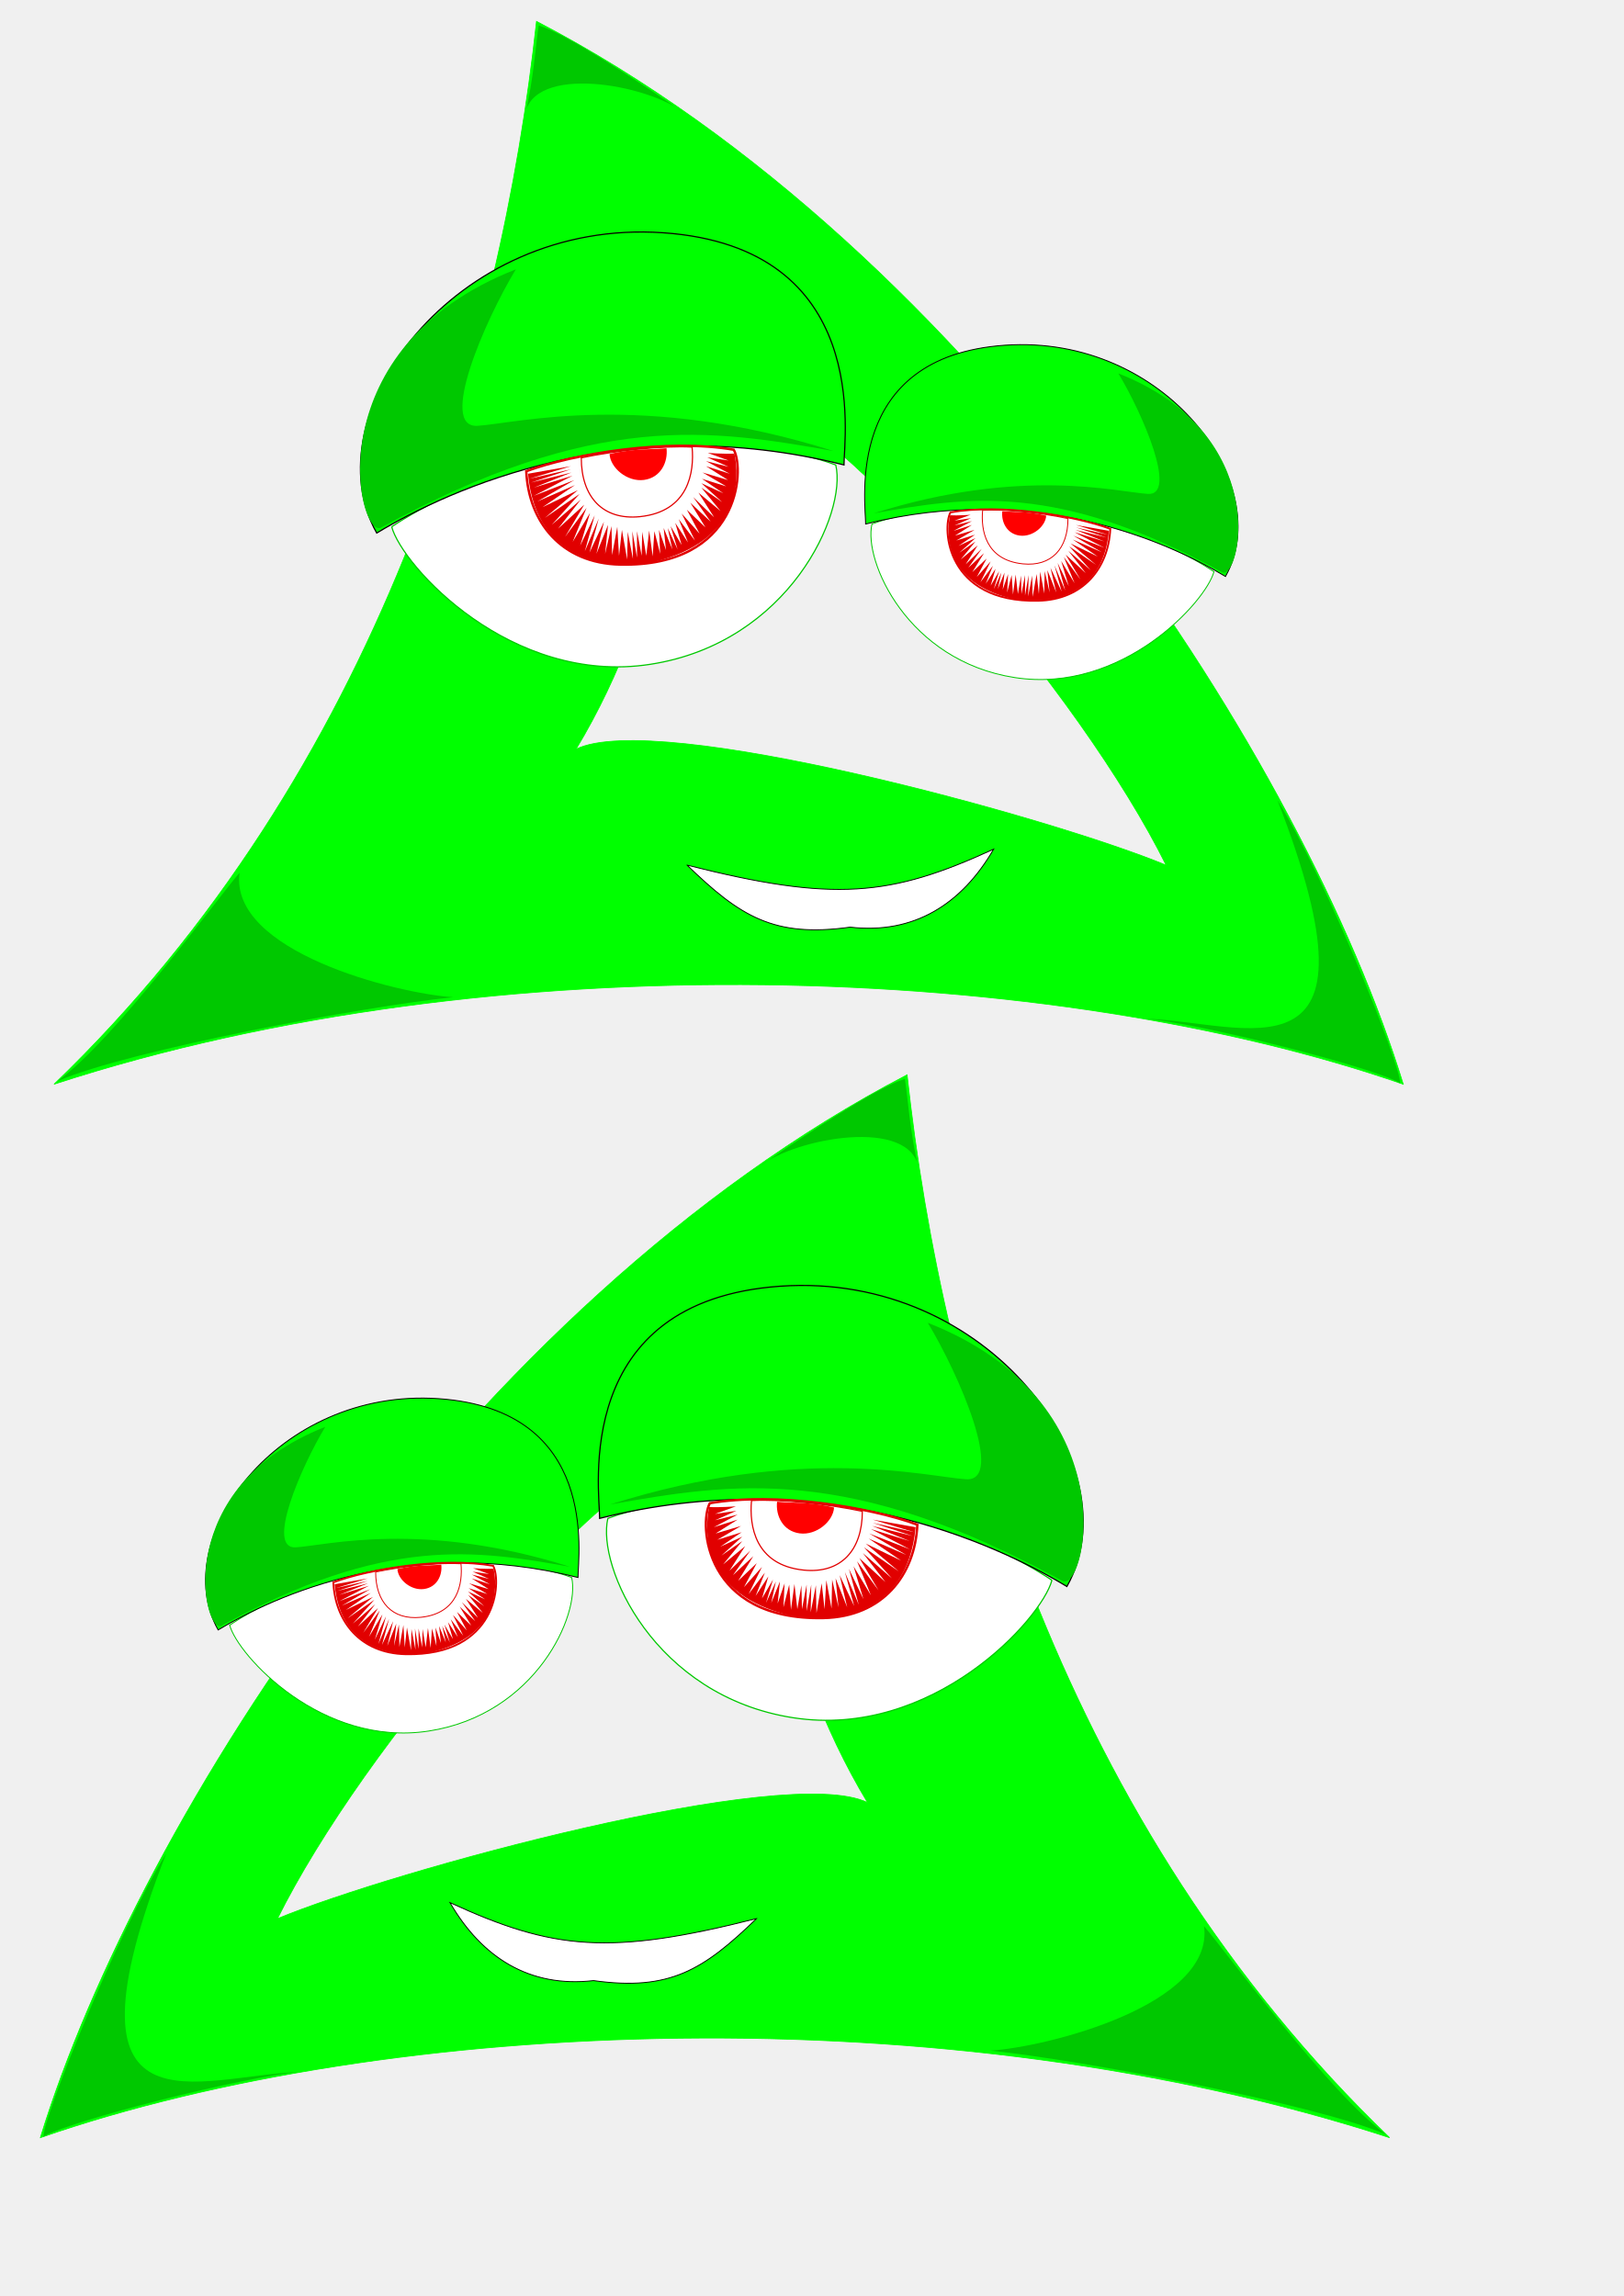
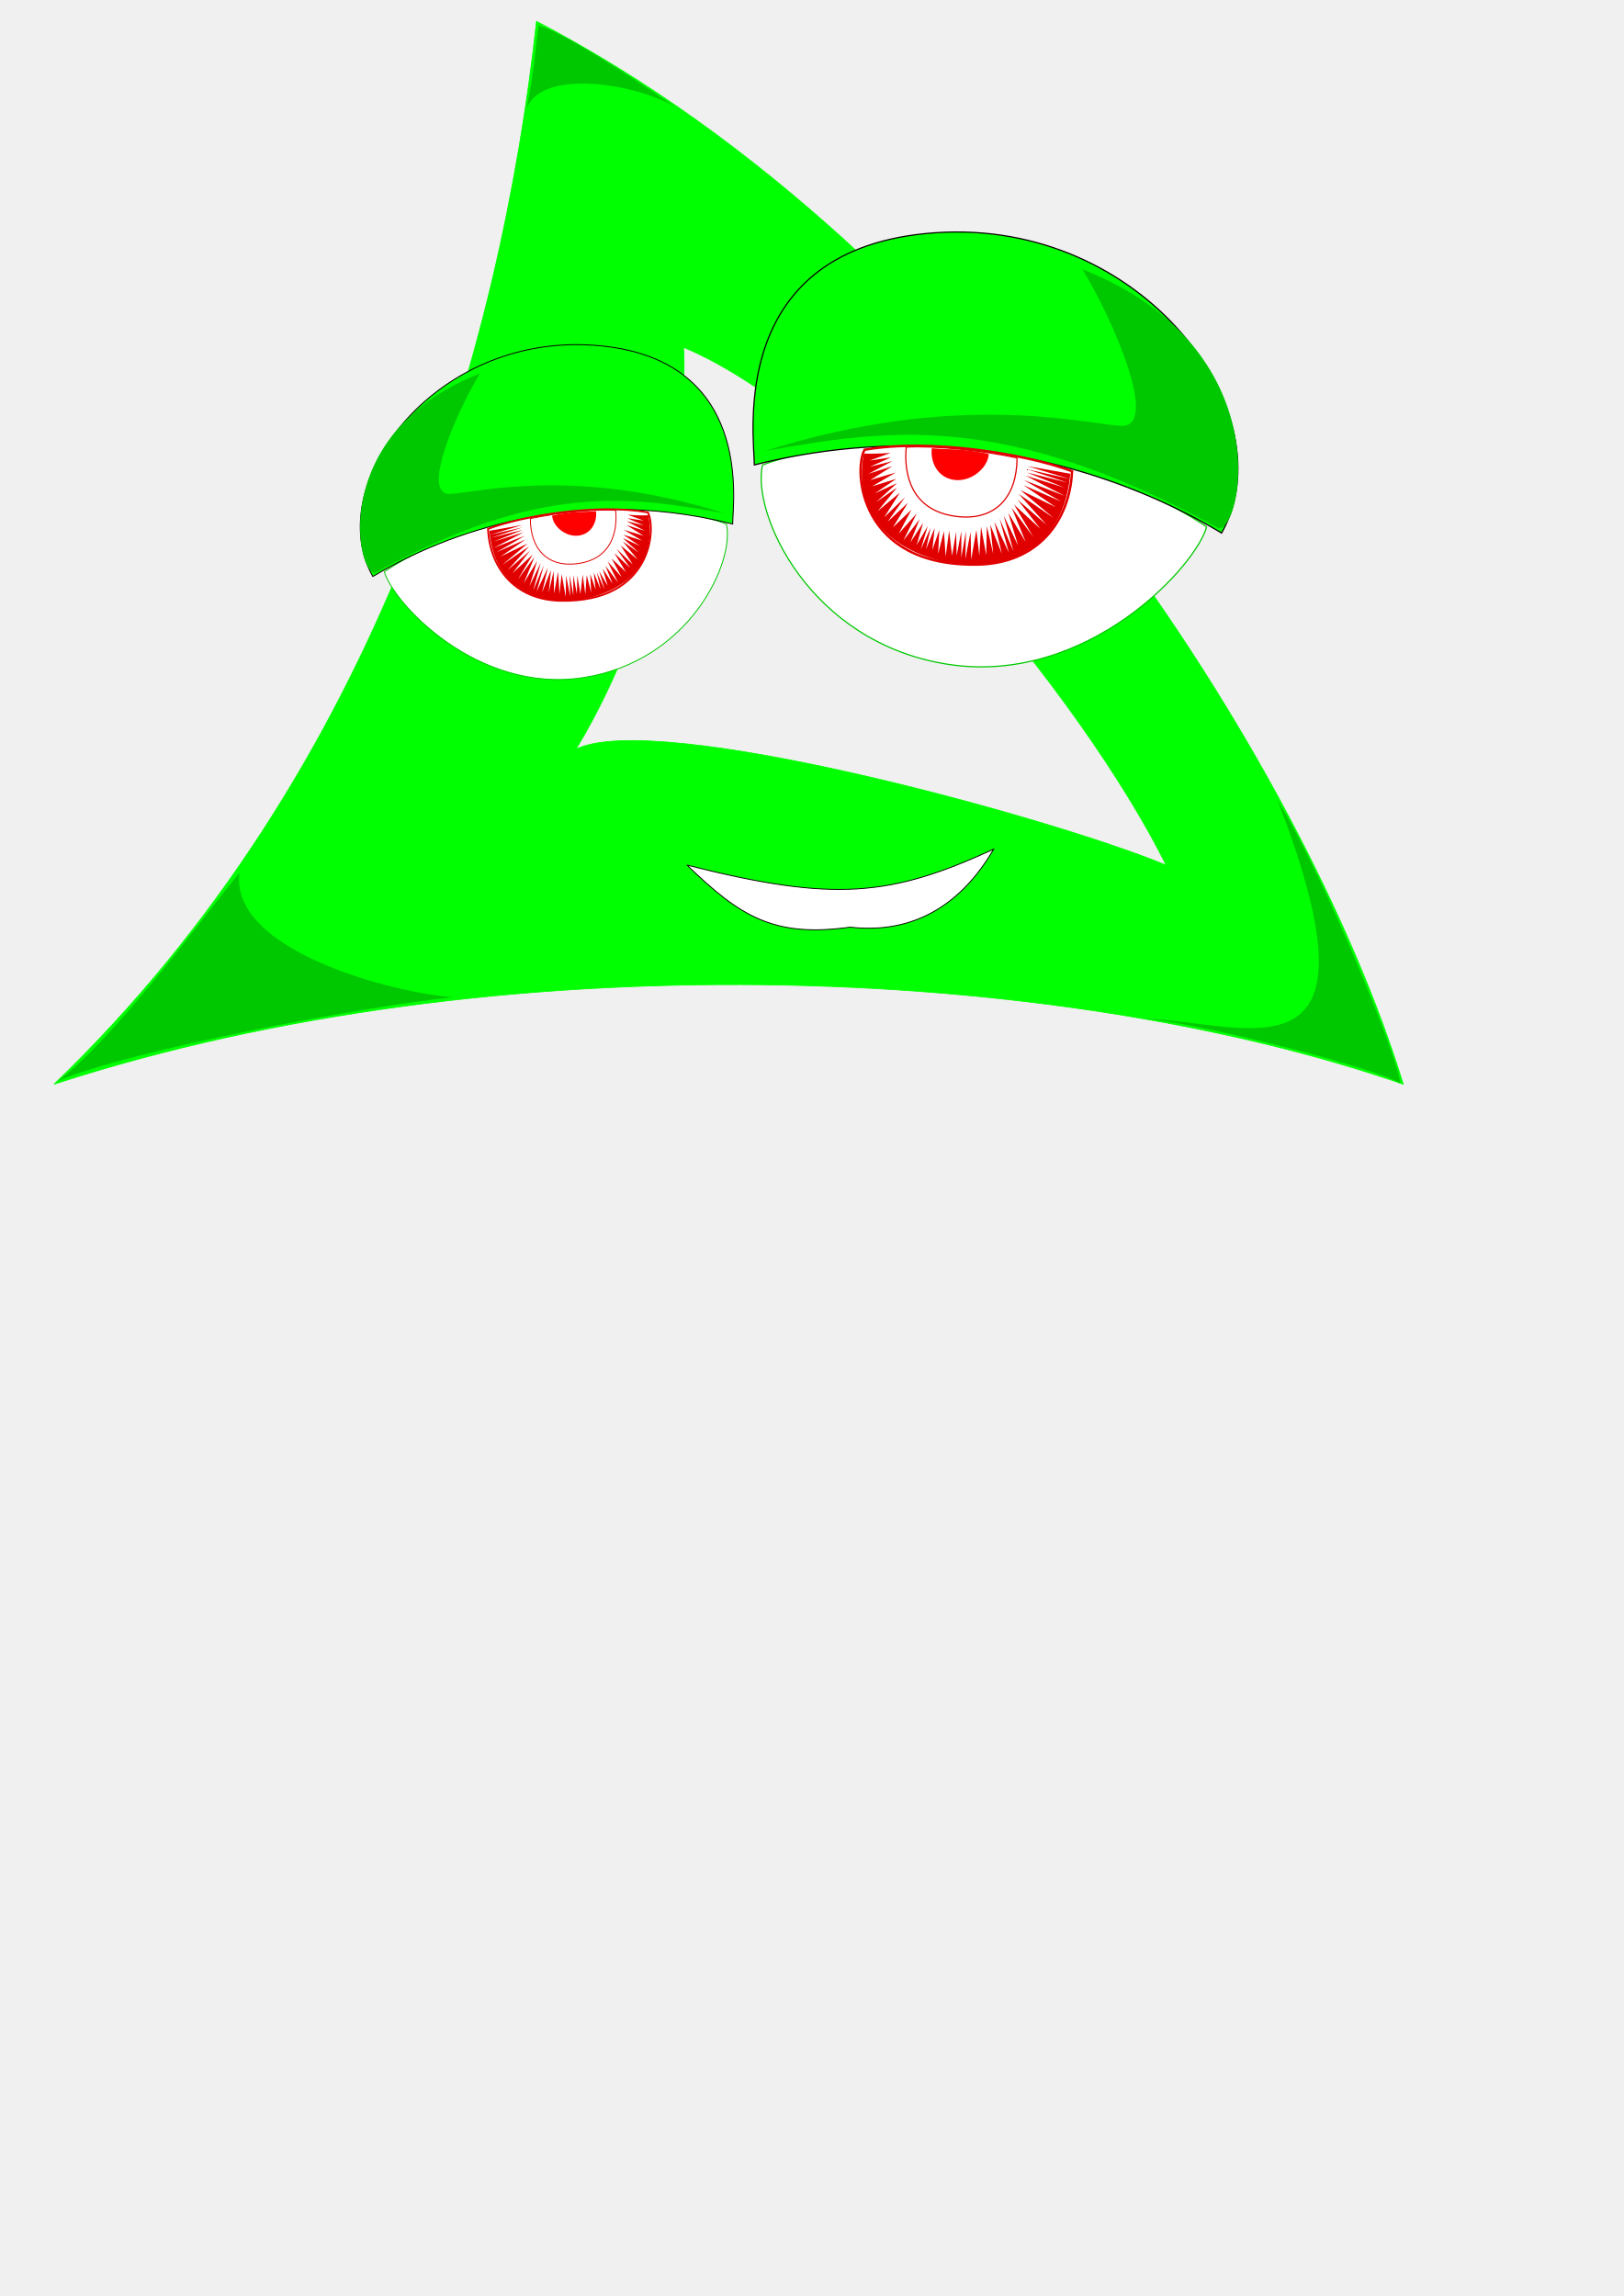
<svg xmlns="http://www.w3.org/2000/svg" id="svg3955" height="297mm" width="210mm" version="1.1">
  <defs id="defs27" />
-   <g id="layer1" transform="matrix(0.3573356,0,0,0.3573356,-328.4288,673.1762)">
-     <path id="path3963" d="m 2160,-413.34 c -602.4,314.05 -1051.4,1017.1 -1185.7,1454.2 477.1,-165.68 1240,-197.11 1845.7,0 C 2374.3,612.29 2208.6,32.36 2160,-413.34 z m -201.2,446 c -5.9,102.59 23.2,344.55 147.1,549.75 -110.4,-54.21 -648.5,92.93 -807.2,158.75 114.2,-230.36 429.7,-611.71 660.1,-708.5 z" style="fill:#00ff00;stroke:#00ff00;stroke-width:1px" />
-     <g id="g4576" transform="matrix(0.80066,0,0,0.80066,1210.9,482.71)">
-       <g id="g7">
-         <path id="path3904" d="M 1432.8,-255.45 C 1415,-188.61 1228.8,16.23 991.07,-20.43 753.35,-57.083 654.8,-279.09 674.11,-361.09 c 150.55,-58.215 526.94,-49.591 758.71,105.65 z" style="fill:#ffffff;stroke:#00c800;stroke-width:2.046px" />
-         <path id="path3906" d="m 1458.4,-244.75 c 112.92,-200.52 -131.43,-537.97 -489.3,-513.16 -357.87,24.816 -309.03,349.29 -309.03,396.73 376.39,-94.869 673.53,40.966 798.33,116.43 z" style="fill:#00ff00;stroke:#080000;stroke-width:2.046px" />
-         <path id="path3908" d="m 1220.7,-695.38 c 53.486,88.401 132.73,271.67 65.372,267.36 -67.353,-4.312 -281.3,-60.371 -608.16,43.122 208,-36.654 407.67,-70.082 774.56,131.52 40.692,10.354 108.95,-308.32 -231.77,-442 z" style="fill:#00c800" />
-       </g>
-       <path id="path3910" d="m 1202.9,-350.4 c -3.962,86.245 -59.448,157.42 -160.46,159.55 -204.04,4.312 -213.13,-160.62 -194.14,-196.21 111.33,-19.613 273.38,6.468 354.6,36.654 z" style="fill:none;stroke:#e10000;stroke-width:4.092" />
-       <path id="path3912" d="m 1108.9,-373.24 c 0,66.84 -36.818,106.92 -100.21,100.46 -83.201,-8.624 -93.106,-75.726 -89.144,-118.85 48.474,-2.907 131.78,6.11 189.35,18.392 z" style="fill:none;stroke:#e10000;stroke-width:2.046px" />
-       <path id="path3914" d="m 1199.9,-346.09 -73.296,-12.937 71.315,21.561 -71.315,-16.171 68.344,22.639 -69.334,-17.249 64.382,25.873 -66.363,-20.483 66.363,34.498 -69.334,-26.951 63.391,36.654 -64.382,-28.029 55.467,37.732 -60.42,-29.108 56.458,47.435 -59.429,-40.966 47.544,52.825 -49.524,-43.122 38.629,49.591 -44.572,-40.966 32.686,54.981 -36.648,-49.591 23.772,58.215 -29.715,-49.591 16.838,56.059 -24.762,-51.747 16.838,61.449 -23.772,-56.059 15.848,58.215 -24.762,-52.825 12.876,54.981 -19.81,-49.591 4.952,49.591 -10.895,-47.435 -0.991,49.591 -8.914,-48.513 -2.971,49.591 -4.952,-44.2 -8.914,50.669 -0.991,-47.435 -8.914,46.356 0.99,-47.435 -7.924,45.278 v -45.278 l -7.924,42.044 -0.991,-40.966 -6.933,40.966 -4.952,-43.122 -5.943,44.2 -2.971,-43.122 -9.905,38.81 1.981,-40.966 -11.886,34.498 3.962,-37.732 -14.857,36.654 7.924,-36.654 -16.838,36.654 11.886,-39.888 -18.819,32.342 10.895,-37.732 -21.791,33.42 15.848,-39.888 -27.734,36.654 22.781,-46.356 -30.705,34.498 21.791,-40.966 -31.696,30.186 25.753,-42.044 -34.667,32.342 29.715,-42.044 -35.658,34.498 26.743,-42.044 -37.639,31.264 32.686,-39.888 -35.658,24.795 35.658,-32.342 -37.639,17.249 36.648,-24.795 -41.601,12.937 40.61,-23.717 -43.582,12.937 37.639,-23.717 -40.61,12.937 40.61,-21.561 -38.629,9.703 36.648,-16.171 -36.648,5.39 35.658,-12.937 c 0,0 -29.715,2.156 -45.563,1.078 -8.914,40.966 -12.876,149.85 138.67,185.43 64.382,12.937 200.08,6.468 213.95,-150.93 z" style="fill:#e10000" />
-       <path id="path3916" d="m 1060.6,-379.74 c -1.401,23.631 -30.116,48.025 -58.832,44.213 -28.716,-3.812 -41.323,-30.492 -38.521,-54.123 20.311,2.287 56.731,0 97.353,9.91 z" style="fill:#ff0000" />
-     </g>
-     <g id="g4567" transform="matrix(0.61658,0,0,0.61658,1499.4,468.9)">
-       <g id="g17">
-         <path id="path4544" d="m -431.61,-209.73 c 17.829,66.84 204.04,271.67 441.76,235.02 237.72,-36.658 336.27,-258.66 316.96,-340.67 -150.55,-58.215 -526.94,-49.591 -758.71,105.65 z" style="fill:#ffffff;stroke:#00c800;stroke-width:2.046px" />
-         <path id="path4546" d="m -457.2,-199.04 c -112.92,-200.52 131.43,-537.97 489.3,-513.16 357.87,24.816 309.03,349.29 309.03,396.73 -376.39,-94.869 -673.53,40.966 -798.33,116.43 z" style="fill:#00ff00;stroke:#080000;stroke-width:2.046px" />
-         <path id="path4548" d="m -219.48,-649.66 c -53.486,88.401 -132.73,271.67 -65.372,267.36 67.353,-4.312 281.3,-60.371 608.16,43.122 -208,-36.654 -407.67,-70.082 -774.56,131.52 -40.692,10.354 -108.95,-308.32 231.77,-442 z" style="fill:#00c800" />
-       </g>
-       <path id="path4550" d="m -201.65,-304.69 c 3.962,86.245 59.448,157.42 160.46,159.55 204.04,4.312 213.13,-160.62 194.14,-196.21 -111.33,-19.613 -273.38,6.468 -354.6,36.654 z" style="fill:none;stroke:#e10000;stroke-width:4.092" />
-       <path id="path4552" d="m -107.73,-327.52 c 0,66.84 36.818,106.92 100.21,100.46 83.201,-8.624 93.106,-75.726 89.144,-118.85 -48.474,-2.907 -131.78,6.11 -189.35,18.392 z" style="fill:none;stroke:#e10000;stroke-width:2.046px" />
-       <path id="path4554" d="m -198.68,-300.37 73.296,-12.937 -71.315,21.561 71.315,-16.171 -68.344,22.639 69.334,-17.249 -64.382,25.873 66.363,-20.483 -66.363,34.498 69.334,-26.951 -63.391,36.654 64.382,-28.029 -55.467,37.732 60.42,-29.108 -56.458,47.435 59.429,-40.966 -47.544,52.825 49.524,-43.122 -38.629,49.591 44.572,-40.966 -32.686,54.981 36.648,-49.591 -23.772,58.215 29.715,-49.591 -16.838,56.059 24.762,-51.747 -16.838,61.449 23.772,-56.059 -15.848,58.215 24.762,-52.825 -12.876,54.981 19.81,-49.591 -4.952,49.591 10.895,-47.435 0.991,49.591 8.914,-48.513 2.971,49.591 4.952,-44.2 8.914,50.669 0.991,-47.435 8.914,46.356 -0.99,-47.435 7.924,45.278 v -45.278 l 7.924,42.044 0.991,-40.966 6.933,40.966 4.952,-43.122 5.943,44.2 2.971,-43.122 9.905,38.81 -1.981,-40.966 11.886,34.498 -3.962,-37.732 14.857,36.654 -7.924,-36.654 16.838,36.654 -11.886,-39.888 18.819,32.342 -10.895,-37.732 21.791,33.42 -15.848,-39.888 27.734,36.654 -22.781,-46.356 30.705,34.498 -21.791,-40.966 31.696,30.186 -25.753,-42.044 34.667,32.342 -29.715,-42.044 35.658,34.498 -26.743,-42.044 37.639,31.264 -32.686,-39.888 35.658,24.795 -35.658,-32.342 37.639,17.249 -36.648,-24.795 41.601,12.937 -40.61,-23.717 43.582,12.937 -37.639,-23.717 40.61,12.937 -40.61,-21.561 38.629,9.703 -36.648,-16.171 36.648,5.39 -35.658,-12.937 c 0,0 29.715,2.156 45.563,1.078 8.914,40.966 12.876,149.85 -138.67,185.43 -64.382,12.937 -200.08,6.468 -213.95,-150.93 z" style="fill:#e10000" />
-       <path id="path4556" d="m -59.421,-334.02 c 1.401,23.631 30.116,48.025 58.832,44.213 28.716,-3.812 41.323,-30.492 38.521,-54.123 -20.311,2.287 -56.731,0 -97.353,9.91 z" style="fill:#ff0000" />
-     </g>
-     <path id="path3934" d="m 1954,741.11 c -201.17,50.945 -278.07,43.069 -419.31,-21.814 43.628,75.137 109.02,116.74 196.33,106.65 104.22,14.543 150.27,-14.543 222.99,-84.832 z" style="fill:#ffffff;stroke:#080000;stroke-width:1.2" />
-   </g>
-   <path style="fill:#00c800;fill-opacity:1;stroke:none" d="m 81.236,906.216 c -55.589,142.994 15.878,108.14 65.563,106.783 -25.949,1.773 -114.428,24.261 -125.493,31.638 -0.894,-7.489 35.87,-99.465 59.93,-138.421 z" id="path3004" />
-   <path style="fill:#00c800;fill-opacity:1;stroke:none" d="m 484.175,1002.563 c 28.031,-1.844 109.544,-22.499 104.38,-60.858 11.434,13.278 61.227,81.881 88.889,101.798 -35.408,-15.122 -150.116,-36.515 -193.269,-40.941 z" id="path3006" />
-   <path style="fill:#00c800;fill-opacity:1;stroke:none" d="m 371.127,570.289 c 49.616,-33.865 63.916,-40.488 71.185,-42.785 1.291,7.008 2.423,26.676 6.823,44.076 -3.504,-25.634 -60.304,-15.307 -78.009,-1.291 z" id="path3008" />
  <g transform="matrix(-0.3573356,0,0,0.3573356,1034.099,158.143)" id="g3778">
    <path style="fill:#00ff00;stroke:#00ff00;stroke-width:1px" d="m 2160,-413.34 c -602.4,314.05 -1051.4,1017.1 -1185.7,1454.2 477.1,-165.68 1240,-197.11 1845.7,0 C 2374.3,612.29 2208.6,32.36 2160,-413.34 z m -201.2,446 c -5.9,102.59 23.2,344.55 147.1,549.75 -110.4,-54.21 -648.5,92.93 -807.2,158.75 114.2,-230.36 429.7,-611.71 660.1,-708.5 z" id="path3780" />
-     <g transform="matrix(0.80066,0,0,0.80066,1210.9,482.71)" id="g3782">
+     <g transform="matrix(-0.80066,0,0,0.80066,2390.491,482.71)" id="g3782">
      <g id="g3784">
        <path style="fill:#ffffff;stroke:#00c800;stroke-width:2.046px" d="M 1432.8,-255.45 C 1415,-188.61 1228.8,16.23 991.07,-20.43 753.35,-57.083 654.8,-279.09 674.11,-361.09 c 150.55,-58.215 526.94,-49.591 758.71,105.65 z" id="path3786" />
        <path style="fill:#00ff00;stroke:#080000;stroke-width:2.046px" d="m 1458.4,-244.75 c 112.92,-200.52 -131.43,-537.97 -489.3,-513.16 -357.87,24.816 -309.03,349.29 -309.03,396.73 376.39,-94.869 673.53,40.966 798.33,116.43 z" id="path3788" />
        <path style="fill:#00c800" d="m 1220.7,-695.38 c 53.486,88.401 132.73,271.67 65.372,267.36 -67.353,-4.312 -281.3,-60.371 -608.16,43.122 208,-36.654 407.67,-70.082 774.56,131.52 40.692,10.354 108.95,-308.32 -231.77,-442 z" id="path3790" />
      </g>
      <path style="fill:none;stroke:#e10000;stroke-width:4.092" d="m 1202.9,-350.4 c -3.962,86.245 -59.448,157.42 -160.46,159.55 -204.04,4.312 -213.13,-160.62 -194.14,-196.21 111.33,-19.613 273.38,6.468 354.6,36.654 z" id="path3792" />
      <path style="fill:none;stroke:#e10000;stroke-width:2.046px" d="m 1108.9,-373.24 c 0,66.84 -36.818,106.92 -100.21,100.46 -83.201,-8.624 -93.106,-75.726 -89.144,-118.85 48.474,-2.907 131.78,6.11 189.35,18.392 z" id="path3794" />
      <path style="fill:#e10000" d="m 1199.9,-346.09 -73.296,-12.937 71.315,21.561 -71.315,-16.171 68.344,22.639 -69.334,-17.249 64.382,25.873 -66.363,-20.483 66.363,34.498 -69.334,-26.951 63.391,36.654 -64.382,-28.029 55.467,37.732 -60.42,-29.108 56.458,47.435 -59.429,-40.966 47.544,52.825 -49.524,-43.122 38.629,49.591 -44.572,-40.966 32.686,54.981 -36.648,-49.591 23.772,58.215 -29.715,-49.591 16.838,56.059 -24.762,-51.747 16.838,61.449 -23.772,-56.059 15.848,58.215 -24.762,-52.825 12.876,54.981 -19.81,-49.591 4.952,49.591 -10.895,-47.435 -0.991,49.591 -8.914,-48.513 -2.971,49.591 -4.952,-44.2 -8.914,50.669 -0.991,-47.435 -8.914,46.356 0.99,-47.435 -7.924,45.278 v -45.278 l -7.924,42.044 -0.991,-40.966 -6.933,40.966 -4.952,-43.122 -5.943,44.2 -2.971,-43.122 -9.905,38.81 1.981,-40.966 -11.886,34.498 3.962,-37.732 -14.857,36.654 7.924,-36.654 -16.838,36.654 11.886,-39.888 -18.819,32.342 10.895,-37.732 -21.791,33.42 15.848,-39.888 -27.734,36.654 22.781,-46.356 -30.705,34.498 21.791,-40.966 -31.696,30.186 25.753,-42.044 -34.667,32.342 29.715,-42.044 -35.658,34.498 26.743,-42.044 -37.639,31.264 32.686,-39.888 -35.658,24.795 35.658,-32.342 -37.639,17.249 36.648,-24.795 -41.601,12.937 40.61,-23.717 -43.582,12.937 37.639,-23.717 -40.61,12.937 40.61,-21.561 -38.629,9.703 36.648,-16.171 -36.648,5.39 35.658,-12.937 c 0,0 -29.715,2.156 -45.563,1.078 -8.914,40.966 -12.876,149.85 138.67,185.43 64.382,12.937 200.08,6.468 213.95,-150.93 z" id="path3796" />
      <path style="fill:#ff0000" d="m 1060.6,-379.74 c -1.401,23.631 -30.116,48.025 -58.832,44.213 -28.716,-3.812 -41.323,-30.492 -38.521,-54.123 20.311,2.287 56.731,0 97.353,9.91 z" id="path3798" />
    </g>
-     <g transform="matrix(0.61658,0,0,0.61658,1499.4,468.9)" id="g3800">
+     <g transform="matrix(-0.61658,0,0,0.61658,2101.991,468.9)" id="g3800">
      <g id="g3802">
        <path style="fill:#ffffff;stroke:#00c800;stroke-width:2.046px" d="m -431.61,-209.73 c 17.829,66.84 204.04,271.67 441.76,235.02 237.72,-36.658 336.27,-258.66 316.96,-340.67 -150.55,-58.215 -526.94,-49.591 -758.71,105.65 z" id="path3804" />
        <path style="fill:#00ff00;stroke:#080000;stroke-width:2.046px" d="m -457.2,-199.04 c -112.92,-200.52 131.43,-537.97 489.3,-513.16 357.87,24.816 309.03,349.29 309.03,396.73 -376.39,-94.869 -673.53,40.966 -798.33,116.43 z" id="path3806" />
        <path style="fill:#00c800" d="m -219.48,-649.66 c -53.486,88.401 -132.73,271.67 -65.372,267.36 67.353,-4.312 281.3,-60.371 608.16,43.122 -208,-36.654 -407.67,-70.082 -774.56,131.52 -40.692,10.354 -108.95,-308.32 231.77,-442 z" id="path3808" />
      </g>
      <path style="fill:none;stroke:#e10000;stroke-width:4.092" d="m -201.65,-304.69 c 3.962,86.245 59.448,157.42 160.46,159.55 204.04,4.312 213.13,-160.62 194.14,-196.21 -111.33,-19.613 -273.38,6.468 -354.6,36.654 z" id="path3810" />
      <path style="fill:none;stroke:#e10000;stroke-width:2.046px" d="m -107.73,-327.52 c 0,66.84 36.818,106.92 100.21,100.46 83.201,-8.624 93.106,-75.726 89.144,-118.85 -48.474,-2.907 -131.78,6.11 -189.35,18.392 z" id="path3812" />
      <path style="fill:#e10000" d="m -198.68,-300.37 73.296,-12.937 -71.315,21.561 71.315,-16.171 -68.344,22.639 69.334,-17.249 -64.382,25.873 66.363,-20.483 -66.363,34.498 69.334,-26.951 -63.391,36.654 64.382,-28.029 -55.467,37.732 60.42,-29.108 -56.458,47.435 59.429,-40.966 -47.544,52.825 49.524,-43.122 -38.629,49.591 44.572,-40.966 -32.686,54.981 36.648,-49.591 -23.772,58.215 29.715,-49.591 -16.838,56.059 24.762,-51.747 -16.838,61.449 23.772,-56.059 -15.848,58.215 24.762,-52.825 -12.876,54.981 19.81,-49.591 -4.952,49.591 10.895,-47.435 0.991,49.591 8.914,-48.513 2.971,49.591 4.952,-44.2 8.914,50.669 0.991,-47.435 8.914,46.356 -0.99,-47.435 7.924,45.278 v -45.278 l 7.924,42.044 0.991,-40.966 6.933,40.966 4.952,-43.122 5.943,44.2 2.971,-43.122 9.905,38.81 -1.981,-40.966 11.886,34.498 -3.962,-37.732 14.857,36.654 -7.924,-36.654 16.838,36.654 -11.886,-39.888 18.819,32.342 -10.895,-37.732 21.791,33.42 -15.848,-39.888 27.734,36.654 -22.781,-46.356 30.705,34.498 -21.791,-40.966 31.696,30.186 -25.753,-42.044 34.667,32.342 -29.715,-42.044 35.658,34.498 -26.743,-42.044 37.639,31.264 -32.686,-39.888 35.658,24.795 -35.658,-32.342 37.639,17.249 -36.648,-24.795 41.601,12.937 -40.61,-23.717 43.582,12.937 -37.639,-23.717 40.61,12.937 -40.61,-21.561 38.629,9.703 -36.648,-16.171 36.648,5.39 -35.658,-12.937 c 0,0 29.715,2.156 45.563,1.078 8.914,40.966 12.876,149.85 -138.67,185.43 -64.382,12.937 -200.08,6.468 -213.95,-150.93 z" id="path3814" />
      <path style="fill:#ff0000" d="m -59.421,-334.02 c 1.401,23.631 30.116,48.025 58.832,44.213 28.716,-3.812 41.323,-30.492 38.521,-54.123 -20.311,2.287 -56.731,0 -97.353,9.91 z" id="path3816" />
    </g>
    <path style="fill:#ffffff;stroke:#080000;stroke-width:1.2" d="m 1954,741.11 c -201.17,50.945 -278.07,43.069 -419.31,-21.814 43.628,75.137 109.02,116.74 196.33,106.65 104.22,14.543 150.27,-14.543 222.99,-84.832 z" id="path3818" />
  </g>
  <path id="path3820" d="m 624.434,391.183 c 55.589,142.994 -15.878,108.14 -65.563,106.783 25.949,1.773 114.428,24.261 125.493,31.638 0.894,-7.489 -35.87,-99.465 -59.93,-138.421 z" style="fill:#00c800;fill-opacity:1;stroke:none" />
  <path id="path3822" d="M 221.495,487.53 C 193.463,485.686 111.951,465.031 117.115,426.673 105.681,439.951 55.888,508.554 28.225,528.471 63.634,513.349 178.341,491.956 221.495,487.53 z" style="fill:#00c800;fill-opacity:1;stroke:none" />
  <path id="path3824" d="m 334.543,55.256 c -49.616,-33.865 -63.916,-40.488 -71.185,-42.785 -1.291,7.008 -2.423,26.676 -6.823,44.076 3.504,-25.634 60.304,-15.307 78.009,-1.291 z" style="fill:#00c800;fill-opacity:1;stroke:none" />
</svg>
